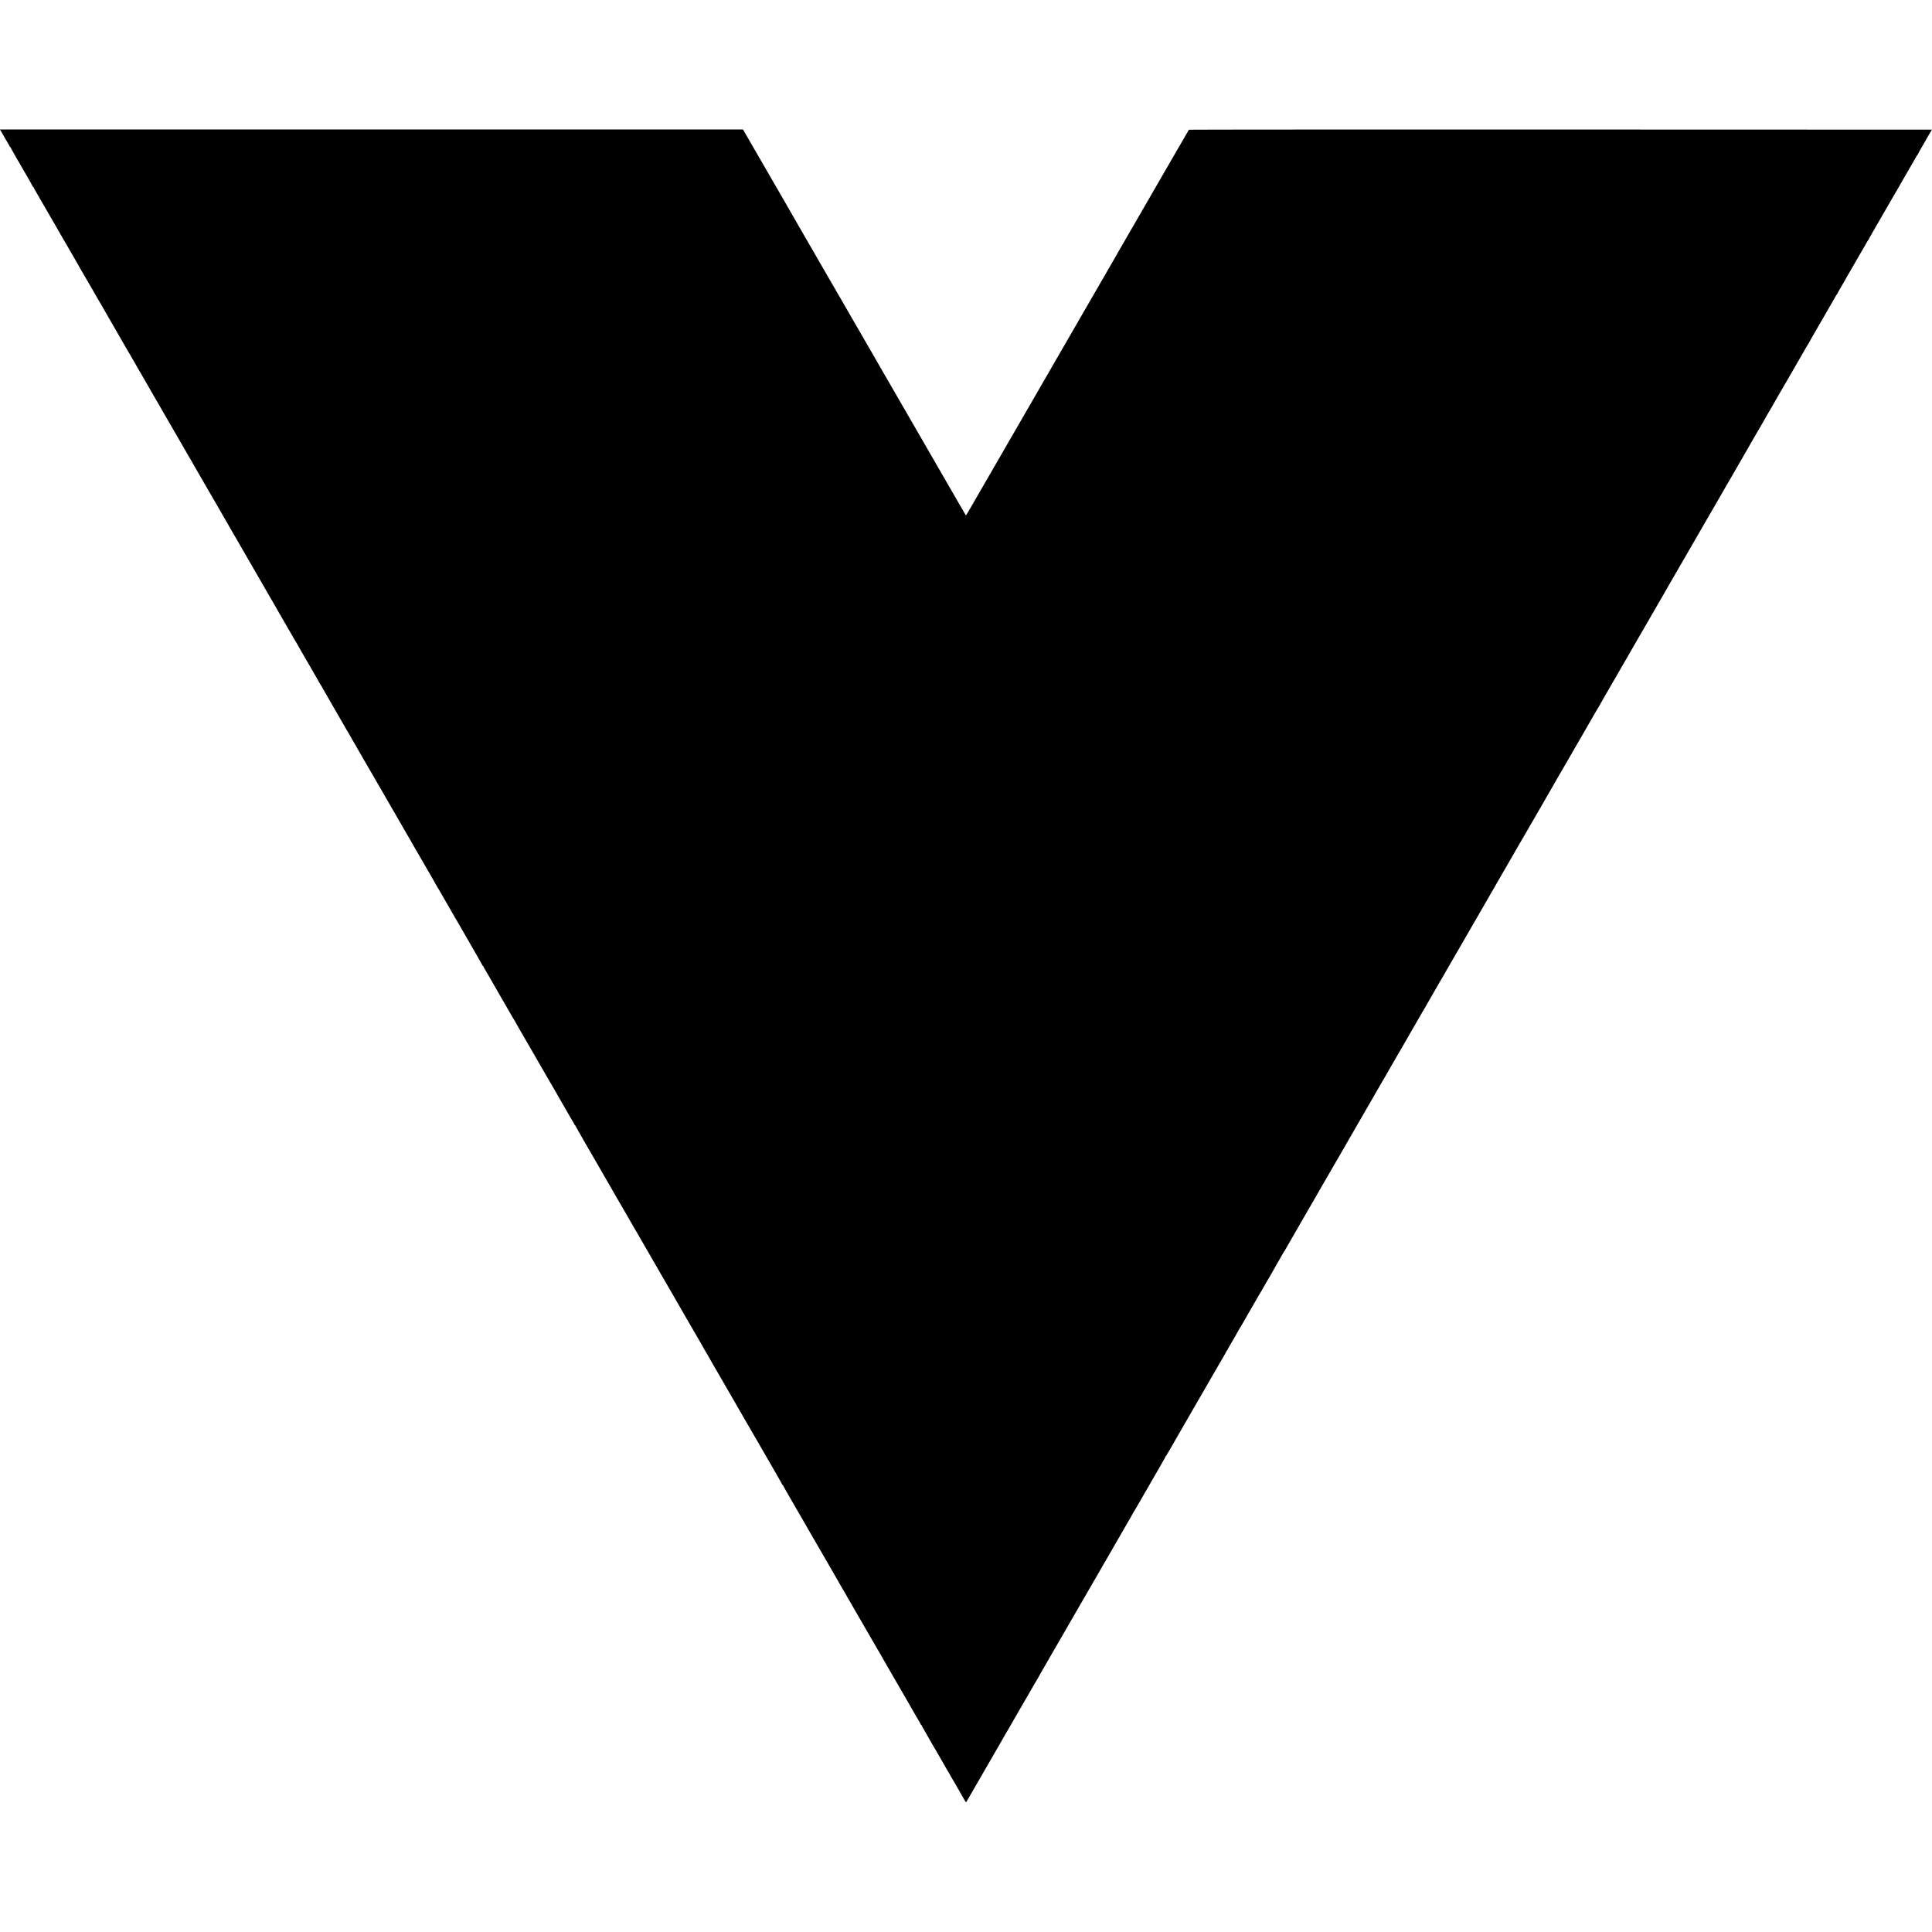
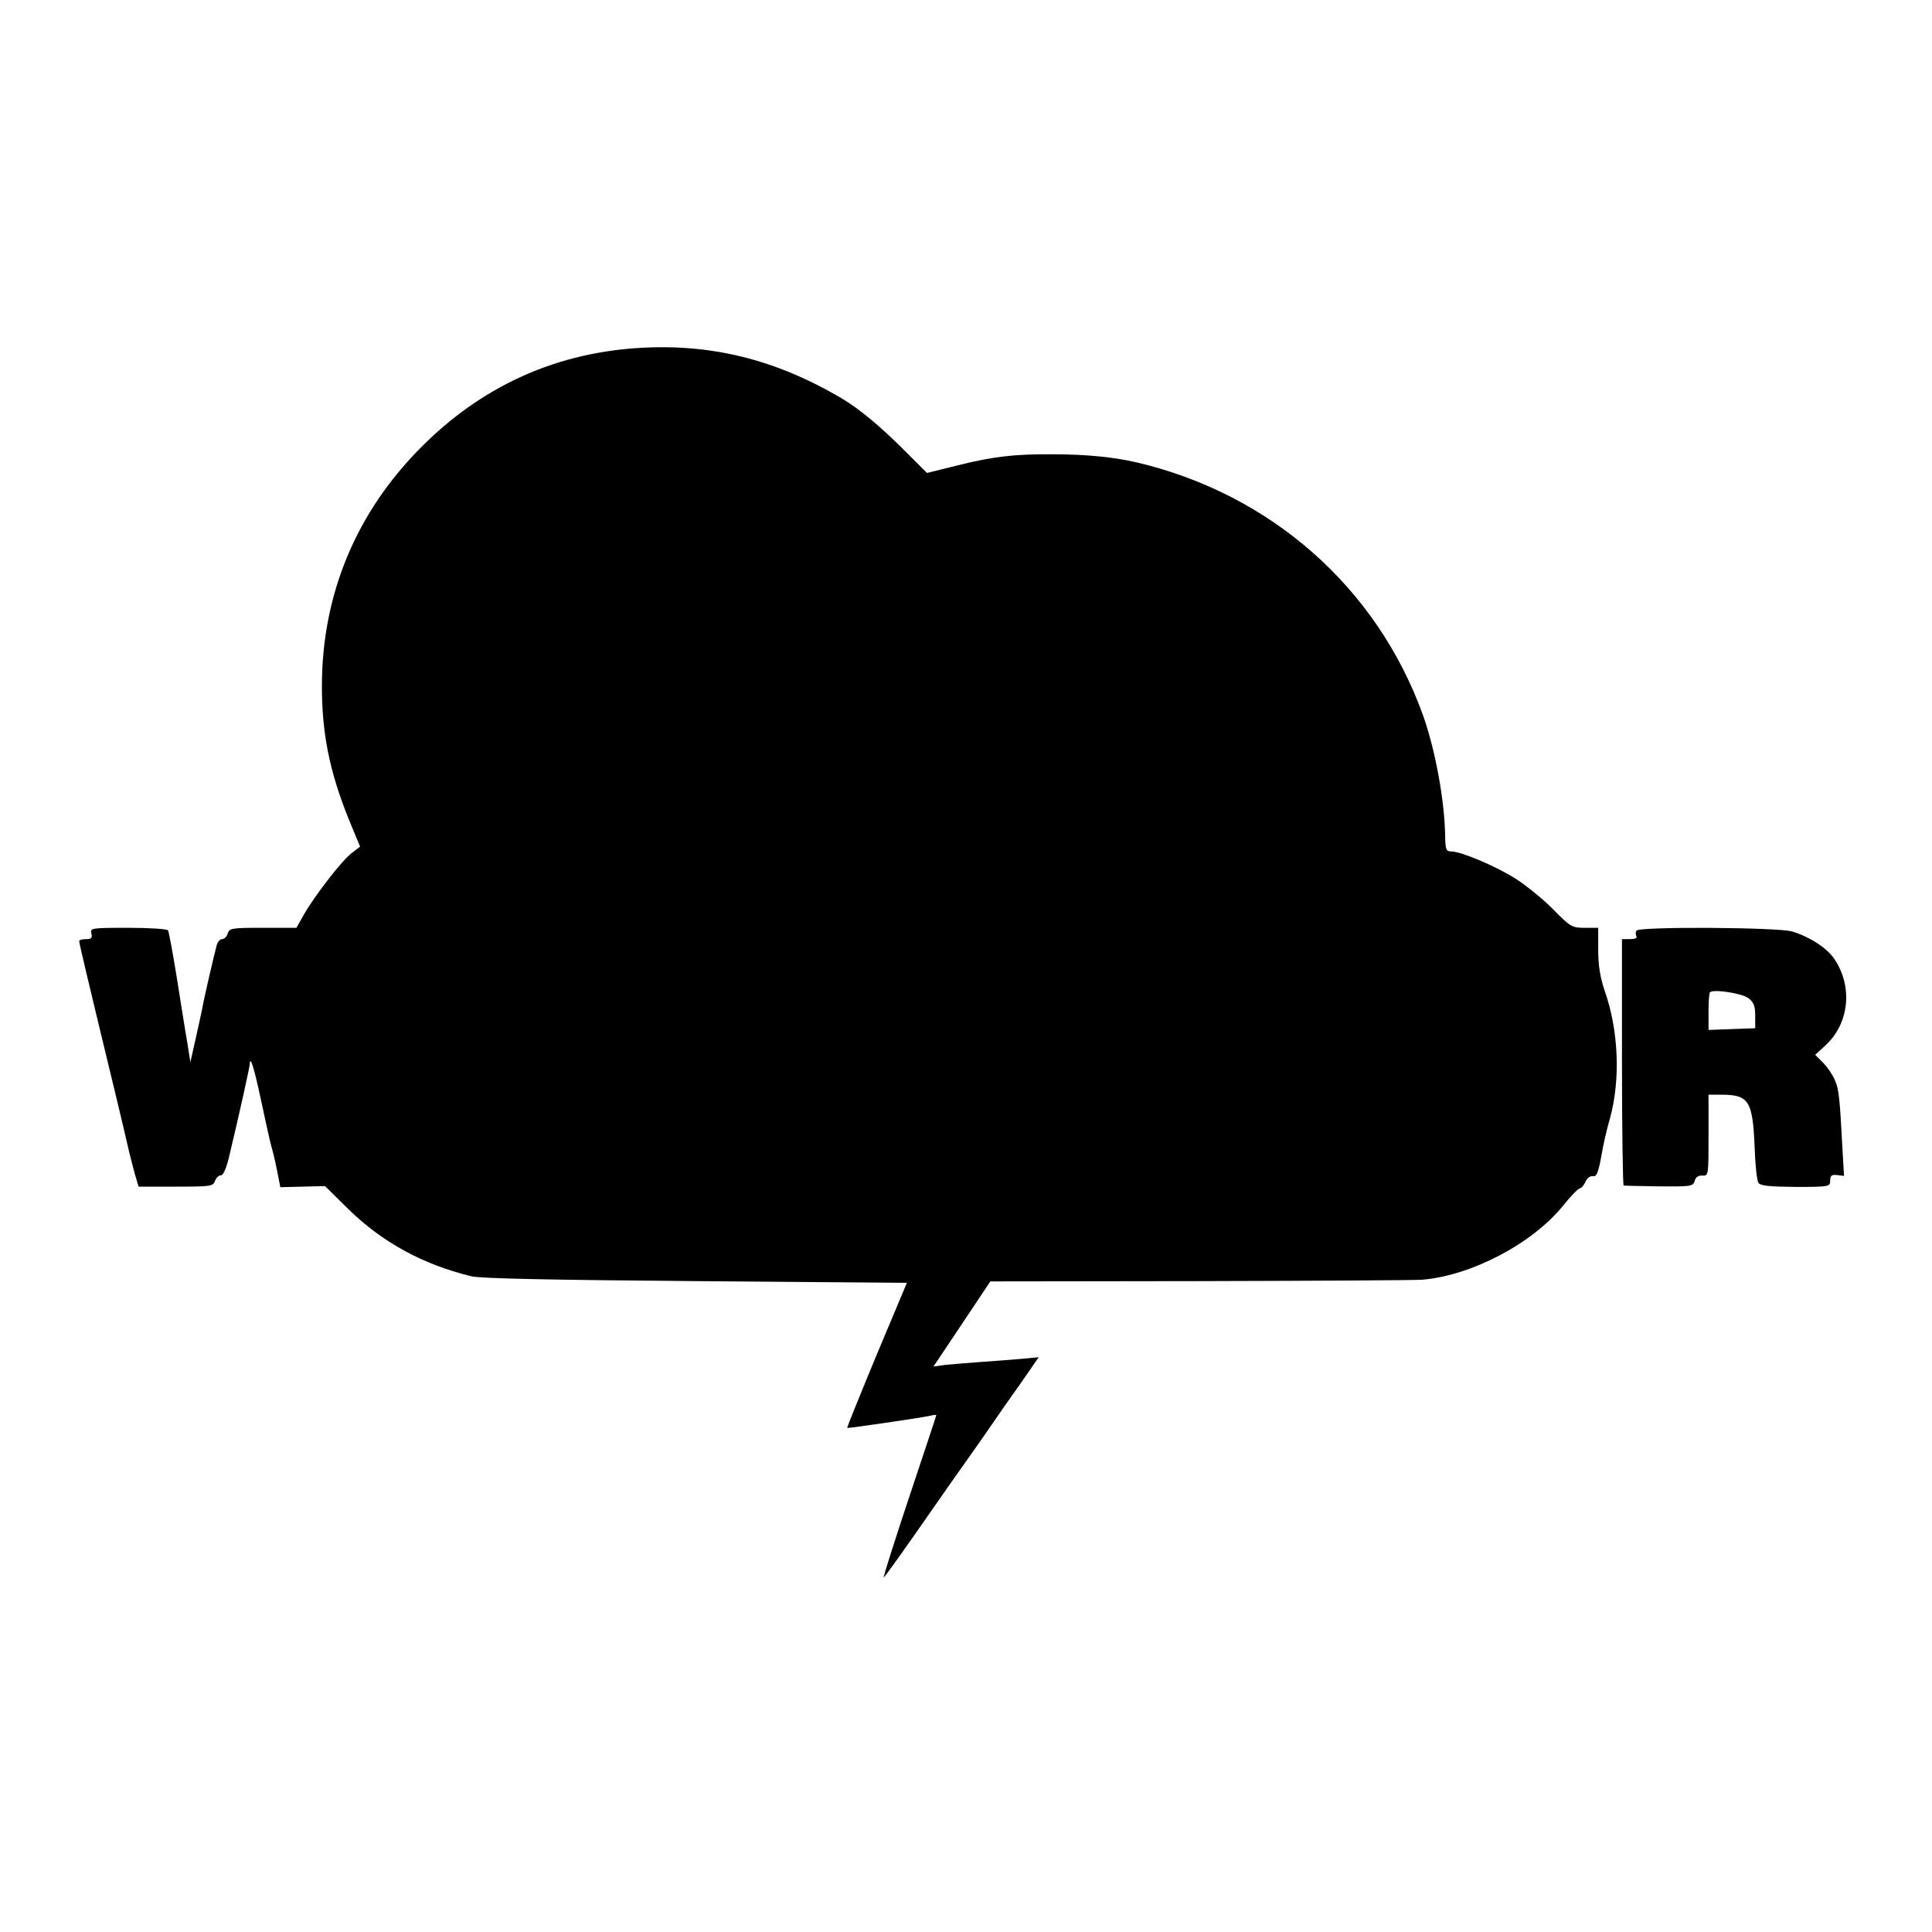
- <svg xmlns="http://www.w3.org/2000/svg" version="1.0" width="16pt" height="16pt" viewBox="0 0 16 16" preserveAspectRatio="xMidYMid meet">
-   <g transform="translate(0,16) scale(0.00032,-0.00032)" fill="#000000" stroke="none">
-     <path d="M18 46618 c45 -75 122 -207 122 -211 0 -2 25 -45 55 -95 30 -50 55 -96 55 -102 0 -5 5 -10 10 -10 6 0 10 -4 10 -9 0 -5 73 -135 161 -288 89 -153 173 -298 187 -323 14 -25 32 -57 41 -72 88 -149 187 -324 189 -335 2 -7 8 -13 13 -13 5 0 9 -4 9 -10 0 -5 46 -89 103 -187 175 -302 490 -846 507 -876 8 -16 20 -36 25 -45 28 -46 290 -498 339 -585 13 -23 74 -129 136 -236 61 -107 123 -215 137 -240 14 -25 29 -50 33 -56 5 -5 23 -37 40 -70 18 -33 38 -67 44 -75 11 -16 21 -33 63 -109 14 -25 29 -50 33 -56 4 -5 21 -35 38 -65 55 -100 261 -455 269 -465 4 -5 14 -21 20 -35 15 -29 41 -75 103 -180 24 -41 52 -88 60 -105 9 -16 57 -100 107 -185 112 -193 362 -626 380 -660 8 -14 23 -38 33 -55 11 -16 23 -37 27 -45 4 -8 26 -46 48 -85 23 -38 53 -90 67 -115 46 -81 64 -113 178 -310 62 -107 121 -210 132 -227 37 -67 56 -99 85 -148 16 -27 32 -57 36 -65 4 -8 15 -27 25 -42 9 -15 53 -89 96 -165 44 -76 177 -307 296 -513 120 -206 268 -463 330 -570 131 -227 117 -203 200 -348 36 -62 73 -125 82 -140 10 -15 21 -34 25 -42 4 -8 20 -37 36 -65 17 -27 38 -65 48 -82 49 -85 64 -111 87 -153 13 -25 28 -49 32 -55 4 -5 78 -134 165 -285 87 -151 166 -288 176 -305 10 -16 26 -43 35 -59 9 -17 125 -217 257 -445 132 -229 253 -441 270 -471 17 -30 45 -79 64 -108 18 -29 33 -54 33 -57 0 -2 20 -37 44 -77 24 -40 123 -212 221 -383 97 -170 190 -330 205 -355 16 -25 39 -65 53 -90 13 -25 81 -144 152 -265 70 -121 137 -238 150 -260 12 -22 37 -65 55 -95 18 -30 43 -73 55 -95 12 -22 48 -85 80 -140 77 -132 163 -280 190 -330 13 -22 71 -123 130 -225 59 -102 116 -199 126 -217 10 -17 29 -50 43 -72 15 -22 26 -43 26 -45 0 -2 27 -50 60 -106 33 -56 60 -103 60 -105 0 -2 55 -98 90 -155 8 -14 182 -316 239 -414 13 -22 45 -79 72 -124 27 -46 49 -86 49 -89 0 -2 14 -24 30 -48 16 -24 30 -46 30 -49 0 -5 74 -135 100 -176 5 -8 24 -42 43 -75 50 -88 58 -101 262 -455 104 -179 199 -345 213 -370 14 -25 28 -49 32 -55 4 -5 17 -26 28 -45 10 -19 62 -109 114 -200 114 -197 133 -230 170 -295 16 -27 33 -57 38 -65 17 -28 96 -165 103 -180 4 -8 16 -28 26 -45 10 -16 77 -131 148 -255 72 -124 181 -313 243 -420 62 -107 121 -209 131 -227 35 -62 323 -560 392 -678 38 -66 83 -145 100 -175 16 -30 33 -59 37 -65 4 -5 17 -27 29 -47 34 -61 56 -100 90 -156 17 -29 31 -55 31 -57 0 -2 17 -32 39 -67 21 -35 134 -229 251 -433 117 -203 235 -407 261 -451 27 -45 49 -85 49 -88 0 -4 8 -19 19 -34 15 -21 200 -341 309 -533 10 -19 33 -58 51 -87 17 -29 31 -54 31 -56 0 -2 25 -44 55 -94 30 -50 55 -95 55 -98 0 -4 6 -15 14 -23 7 -9 27 -41 43 -71 17 -30 170 -297 342 -594 171 -296 311 -542 311 -547 0 -5 5 -9 10 -9 6 0 10 -4 10 -10 0 -5 22 -47 49 -92 27 -46 58 -99 68 -118 24 -43 81 -140 93 -160 5 -8 66 -114 135 -235 69 -121 130 -227 135 -235 12 -21 259 -447 283 -490 10 -19 28 -47 38 -62 11 -14 19 -29 19 -32 0 -3 37 -69 83 -148 99 -170 305 -526 337 -583 13 -22 31 -53 41 -70 11 -16 22 -37 26 -45 7 -14 82 -146 103 -180 14 -24 181 -311 205 -355 13 -22 46 -80 75 -130 29 -49 64 -110 78 -135 14 -25 51 -88 82 -140 31 -52 59 -102 63 -110 4 -8 18 -33 31 -55 205 -353 284 -489 309 -535 17 -30 45 -78 62 -106 18 -28 36 -60 39 -72 4 -12 12 -22 17 -22 5 0 9 -4 9 -10 0 -5 109 -197 241 -427 133 -230 250 -431 259 -448 51 -90 222 -385 280 -485 37 -63 78 -135 92 -160 14 -25 67 -117 118 -205 51 -88 101 -175 111 -193 34 -58 55 -95 149 -257 51 -88 101 -173 110 -190 9 -16 76 -131 147 -255 72 -124 140 -241 151 -260 61 -108 281 -489 355 -615 38 -66 77 -133 87 -150 35 -63 91 -161 100 -175 14 -23 99 -169 128 -220 54 -97 135 -235 142 -245 4 -5 20 -32 35 -60 26 -48 238 -416 276 -480 10 -16 26 -46 37 -65 30 -53 382 -661 403 -695 10 -16 22 -37 26 -45 4 -8 26 -48 50 -88 24 -41 43 -75 43 -77 0 -2 22 -40 50 -85 27 -45 50 -84 50 -86 0 -3 38 -69 83 -147 84 -142 302 -520 340 -587 10 -19 34 -60 52 -90 18 -30 44 -75 57 -100 14 -25 45 -79 70 -120 25 -41 56 -96 70 -121 14 -25 77 -133 138 -240 62 -107 122 -210 132 -229 25 -43 310 -535 337 -581 11 -19 26 -45 34 -59 17 -32 238 -414 266 -460 11 -19 24 -41 28 -49 3 -7 75 -133 160 -278 84 -146 153 -269 153 -274 0 -5 5 -9 10 -9 6 0 10 -4 10 -10 0 -5 82 -150 181 -322 182 -314 201 -346 240 -415 12 -21 80 -139 152 -263 71 -124 141 -245 155 -270 14 -25 28 -49 32 -55 6 -8 145 -248 220 -380 37 -66 209 -362 229 -395 11 -19 24 -42 28 -49 4 -8 67 -118 140 -243 73 -125 133 -230 133 -233 0 -2 15 -28 33 -57 19 -29 47 -78 64 -108 17 -30 53 -93 79 -139 53 -90 82 -141 157 -272 82 -142 115 -199 381 -659 142 -245 268 -463 281 -485 12 -22 71 -125 132 -230 60 -104 172 -298 248 -430 76 -132 146 -253 156 -270 11 -16 22 -36 26 -44 3 -8 30 -54 60 -103 29 -49 53 -91 53 -93 0 -3 18 -34 40 -70 22 -36 40 -67 40 -69 0 -2 37 -66 81 -142 45 -77 98 -168 119 -204 20 -36 47 -81 58 -100 12 -19 27 -47 33 -62 6 -16 15 -28 20 -28 5 0 9 -4 9 -9 0 -6 63 -118 140 -251 77 -133 140 -243 140 -245 0 -2 18 -33 41 -70 22 -37 49 -83 60 -101 10 -19 29 -51 40 -71 25 -45 109 -189 126 -218 7 -11 17 -29 22 -40 6 -11 22 -38 35 -60 14 -22 37 -62 52 -90 14 -27 35 -62 45 -77 11 -14 19 -29 19 -32 0 -3 18 -35 40 -71 22 -36 40 -67 40 -69 0 -2 19 -35 42 -72 23 -38 55 -94 72 -124 26 -47 139 -244 171 -298 6 -9 21 -36 34 -60 28 -48 37 -51 51 -19 6 12 19 36 29 52 10 17 27 46 38 65 11 19 104 181 208 360 103 179 199 345 213 370 14 25 42 74 64 109 21 34 38 65 38 67 0 2 18 33 40 69 22 36 40 67 40 69 0 3 177 310 199 346 16 26 136 234 140 244 2 5 25 44 52 88 27 44 49 81 49 84 0 2 18 34 40 70 22 36 40 67 40 69 0 2 20 36 43 77 35 58 169 289 297 513 9 17 50 86 90 155 40 69 86 150 103 180 16 30 35 62 41 70 6 8 16 24 22 35 35 64 72 129 167 293 59 100 116 199 127 220 11 20 30 53 41 72 43 72 1070 1850 1121 1940 14 25 65 113 113 195 48 83 96 166 107 185 10 19 28 50 38 68 11 18 73 124 137 235 64 111 175 303 246 427 71 124 173 299 225 390 52 91 116 202 143 248 27 45 49 85 49 89 0 4 6 14 14 22 7 9 28 43 46 76 26 47 251 436 378 655 11 19 29 51 40 70 11 19 101 176 201 348 99 172 181 317 181 323 0 5 5 9 10 9 6 0 10 5 10 11 0 6 8 23 18 37 11 15 32 52 49 82 16 30 130 228 253 440 122 212 234 405 248 430 13 25 39 70 57 100 39 65 69 117 130 225 25 44 50 87 55 95 12 19 78 134 220 380 61 107 129 224 150 260 161 277 222 382 246 425 15 28 47 83 71 123 24 41 43 78 43 83 0 5 4 9 8 9 4 0 13 12 19 28 7 15 23 45 36 67 66 110 277 478 277 483 0 3 6 13 14 21 7 9 27 41 43 71 17 30 45 80 63 110 34 57 375 649 394 685 6 11 16 27 22 35 6 8 26 42 44 75 18 33 41 74 51 90 10 17 24 41 32 55 54 97 72 128 88 152 11 14 19 28 19 30 0 3 79 141 175 308 96 167 175 305 175 308 0 3 6 13 14 21 7 9 26 39 41 66 33 60 276 483 338 587 24 40 46 80 50 88 4 8 13 24 20 35 14 23 95 163 125 215 11 19 52 91 92 160 40 69 80 139 90 155 9 17 103 179 207 360 105 182 200 346 211 365 103 181 463 802 489 845 7 11 15 27 19 35 4 8 29 51 55 95 64 110 828 1433 848 1470 9 17 24 41 33 55 9 14 29 48 45 77 15 28 52 93 82 145 30 51 62 107 71 123 17 30 231 398 400 690 51 88 103 179 115 202 12 23 26 48 32 55 6 7 24 38 40 68 17 30 61 107 98 170 37 63 84 144 103 180 19 36 41 72 48 81 8 8 14 18 14 21 0 4 27 51 59 106 32 55 72 124 89 154 16 29 71 125 122 213 51 88 104 180 118 205 13 25 28 50 32 55 4 6 17 26 28 45 11 19 45 80 77 135 31 55 66 116 77 135 11 19 88 152 171 295 401 694 620 1072 650 1125 11 19 87 152 170 295 83 143 158 273 166 288 9 16 21 36 26 45 6 9 31 52 55 96 25 43 54 94 66 115 11 20 95 164 186 321 91 157 173 299 182 315 9 17 26 46 37 65 12 19 66 114 121 210 56 96 108 186 117 200 8 14 24 40 34 59 24 45 383 664 412 713 5 9 17 29 26 45 15 28 120 210 241 419 36 61 68 117 72 125 4 8 12 23 19 34 35 57 245 420 262 453 11 20 35 61 53 90 17 29 32 54 32 56 0 3 28 51 62 108 33 57 70 119 80 138 10 19 23 42 28 50 5 8 32 53 59 100 27 47 149 258 271 470 122 212 234 405 248 430 30 53 62 108 80 135 6 11 15 27 19 35 4 8 85 150 181 315 96 165 187 323 202 350 31 56 116 202 130 225 5 8 25 42 43 75 19 33 92 159 162 280 149 257 157 271 202 350 19 33 38 67 43 75 9 14 228 392 275 475 12 22 55 96 95 165 40 69 80 139 90 155 24 42 202 350 221 383 9 15 27 47 41 72 14 25 75 131 136 236 61 106 121 210 134 232 99 172 271 470 279 482 5 8 23 40 40 70 18 30 81 141 142 245 60 105 121 210 135 235 14 25 71 124 127 220 56 96 143 247 194 335 51 88 96 167 102 175 14 24 180 311 204 355 23 43 340 590 356 615 5 8 50 87 101 175 171 301 517 898 582 1008 25 43 46 81 46 83 0 2 12 23 27 47 14 23 40 67 56 97 16 30 35 62 42 70 7 8 15 22 18 30 4 8 20 38 37 65 16 28 33 57 37 65 6 12 111 196 143 250 5 8 55 95 112 193 57 98 113 195 126 215 12 20 27 46 32 57 6 11 14 27 20 35 5 8 76 130 156 270 80 140 165 287 187 325 23 39 52 90 66 115 13 25 30 52 37 61 8 8 14 18 14 21 0 4 41 77 92 165 50 87 175 302 276 478 101 176 208 360 236 408 28 49 67 117 86 152 19 35 41 70 48 77 6 6 12 15 12 19 0 7 124 224 167 291 12 21 23 40 23 42 0 2 21 40 46 83 26 43 55 92 64 109 54 95 327 568 354 614 19 30 45 75 59 100 71 128 82 145 89 148 4 2 8 8 8 13 0 5 42 82 94 172 311 538 496 858 518 897 14 25 40 70 58 100 18 30 42 71 53 90 10 19 79 139 152 265 73 127 142 246 153 265 10 19 43 76 72 125 29 50 63 108 75 130 65 116 80 140 87 143 4 2 8 8 8 12 0 8 114 212 140 250 6 8 14 24 20 35 5 11 54 97 108 190 l100 170 -9611 3 c-5286 1 -9614 -1 -9618 -5 -5 -6 -419 -719 -619 -1068 -89 -155 -267 -463 -323 -560 -38 -66 -81 -140 -95 -165 -31 -56 -263 -457 -526 -910 -110 -190 -224 -388 -254 -440 -29 -52 -61 -109 -71 -125 -23 -39 -243 -420 -268 -465 -11 -19 -204 -352 -428 -740 -224 -388 -477 -826 -563 -975 -85 -148 -185 -322 -222 -385 -37 -63 -120 -207 -185 -320 -65 -113 -177 -306 -248 -430 -72 -124 -172 -297 -222 -385 -51 -88 -142 -245 -202 -350 -131 -226 -247 -427 -408 -705 -65 -113 -249 -432 -410 -710 -160 -278 -388 -673 -506 -877 -118 -205 -216 -373 -219 -373 -3 0 -52 82 -109 183 -58 100 -144 250 -192 332 -95 164 -402 696 -647 1120 -85 149 -228 396 -317 550 -212 365 -982 1700 -1008 1745 -10 19 -43 76 -72 125 -29 50 -64 110 -77 135 -14 25 -63 110 -110 190 -47 80 -96 165 -110 190 -14 25 -99 171 -188 325 -89 154 -174 300 -188 325 -13 25 -64 113 -112 195 -48 83 -140 242 -205 355 -65 113 -183 317 -263 454 -79 137 -152 264 -163 282 -50 89 -335 583 -354 614 -12 19 -34 58 -50 85 -15 28 -129 226 -253 440 -124 215 -235 408 -247 430 -12 22 -69 121 -127 220 -58 99 -226 389 -373 645 -148 256 -324 561 -392 678 -67 117 -134 232 -147 255 -13 23 -33 59 -46 80 l-22 37 -9615 0 -9615 0 20 -32z" />
+ <svg xmlns="http://www.w3.org/2000/svg" version="1.0" width="683pt" height="683pt" viewBox="0 0 683 683" preserveAspectRatio="xMidYMid meet">
+   <g transform="translate(0,683) scale(0.1,-0.1)" fill="#000000" stroke="none">
+     <path d="M2245 5599 c-292 -21 -546 -139 -755 -349 -231 -231 -352 -522 -352 -846 0 -167 27 -301 94 -468 l41 -99 -30 -23 c-35 -27 -128 -147 -168 -216 l-27 -48 -118 0 c-110 0 -119 -1 -125 -20 -3 -11 -12 -20 -20 -20 -7 0 -16 -10 -19 -22 -9 -32 -47 -197 -52 -228 -3 -14 -13 -61 -23 -105 l-18 -80 -11 70 c-7 39 -23 141 -37 229 -14 87 -28 162 -31 167 -3 5 -66 9 -141 9 -130 0 -135 -1 -130 -20 4 -16 0 -20 -19 -20 -13 0 -24 -3 -24 -7 0 -7 19 -89 130 -548 17 -71 38 -159 46 -195 9 -36 20 -79 25 -95 l9 -30 131 0 c123 0 132 1 139 20 4 11 13 20 21 20 9 0 20 27 31 75 32 132 70 305 71 318 1 34 16 -15 41 -133 15 -71 31 -143 36 -160 5 -16 14 -55 20 -86 l11 -56 79 2 79 2 83 -82 c121 -118 265 -196 435 -237 33 -8 289 -13 794 -17 l745 -6 -107 -255 c-58 -140 -105 -256 -104 -258 2 -2 257 35 293 43 12 3 22 4 22 2 0 -2 -43 -131 -95 -287 -52 -156 -93 -285 -91 -287 1 -1 49 65 107 148 57 82 120 172 139 199 19 27 69 97 110 156 41 60 101 146 134 192 l58 84 -63 -6 c-35 -3 -100 -8 -144 -11 -44 -3 -99 -8 -122 -10 l-43 -6 101 151 100 150 742 1 c408 1 762 3 786 5 174 15 389 128 498 263 26 33 53 60 58 60 6 1 15 11 20 24 6 12 17 21 27 19 12 -2 18 12 28 65 6 38 20 101 32 141 37 136 30 308 -18 446 -17 50 -24 91 -24 148 l0 78 -47 0 c-46 0 -51 3 -112 65 -35 36 -96 85 -135 110 -73 45 -191 95 -226 95 -17 0 -20 7 -21 48 -1 129 -35 313 -80 438 -163 448 -536 777 -1009 889 -82 19 -179 29 -300 29 -133 1 -210 -8 -334 -39 l-109 -27 -81 81 c-85 85 -158 145 -216 180 -237 141 -471 199 -735 180z" />
+     <path d="M5785 3540 c-3 -5 -3 -14 0 -20 4 -6 -6 -10 -22 -10 l-29 0 0 -435 c0 -239 3 -436 6 -436 3 -1 59 -2 125 -3 113 -1 120 0 126 19 3 13 13 20 27 19 22 -1 22 1 22 142 l0 144 44 0 c99 0 112 -21 119 -186 2 -61 8 -117 13 -125 7 -11 37 -14 132 -15 119 0 122 1 122 22 0 18 5 22 24 20 l25 -3 -5 86 c-10 190 -13 220 -27 252 -8 19 -27 47 -42 62 l-28 28 36 33 c85 78 98 209 31 307 -26 38 -86 77 -148 96 -50 15 -542 18 -551 3z m395 -238 c20 -15 25 -28 25 -63 l0 -44 -82 -3 -83 -3 0 64 c0 35 2 66 5 69 12 12 111 -3 135 -20z" />
  </g>
</svg>
